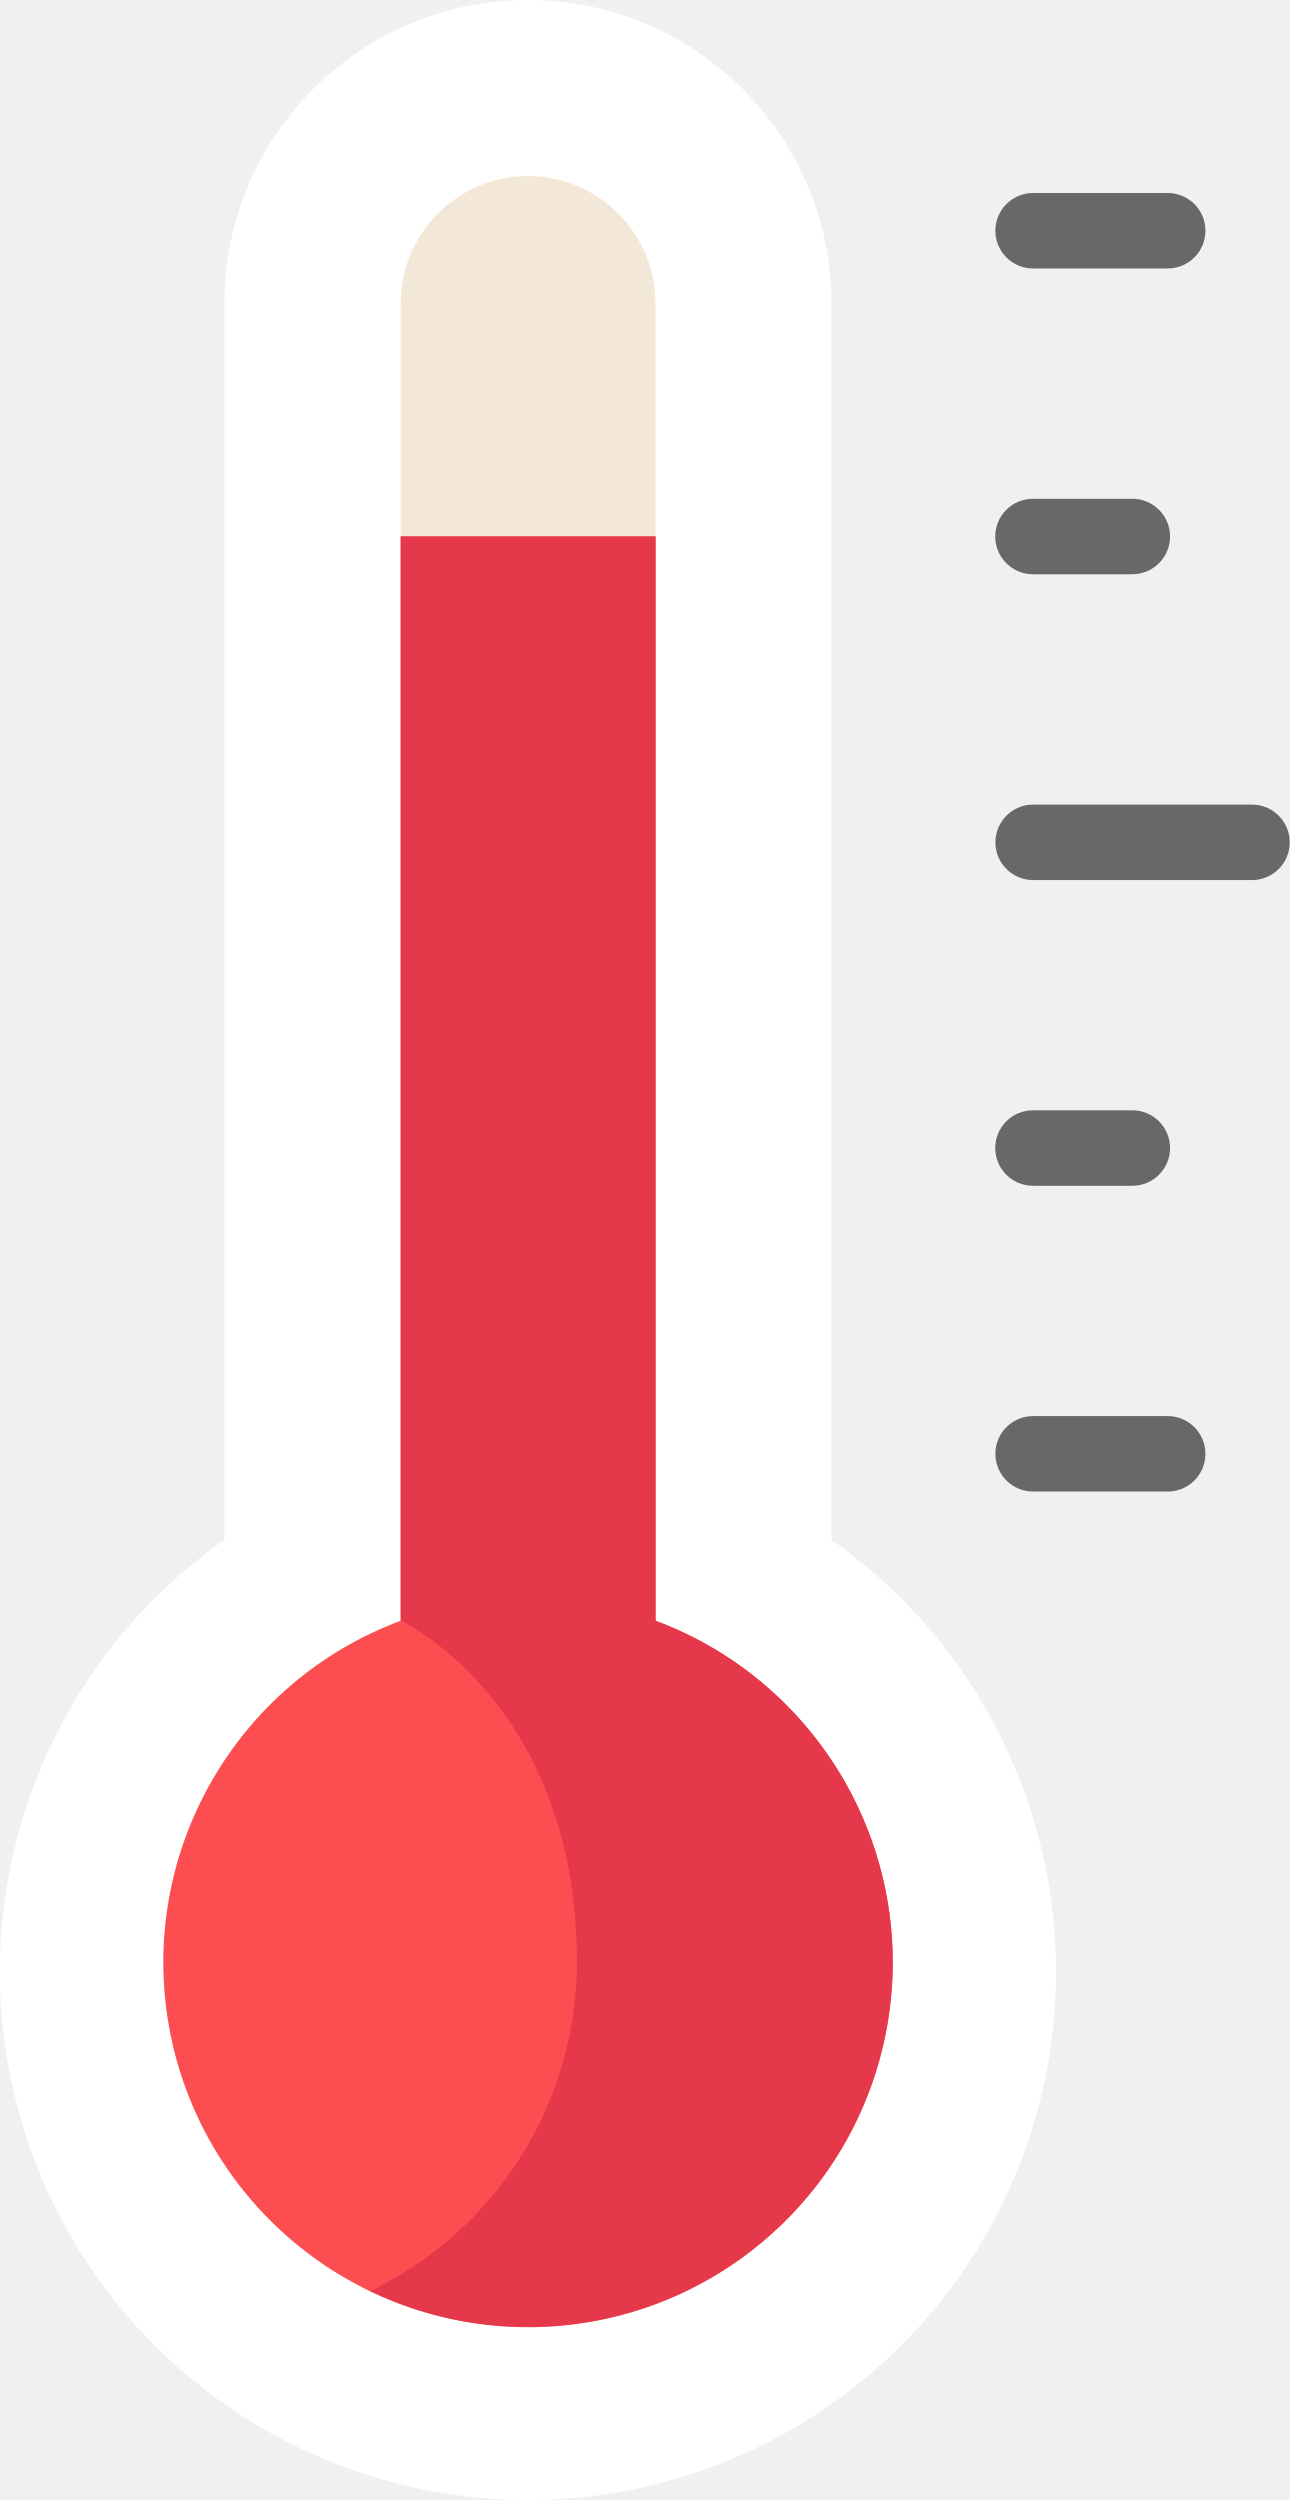
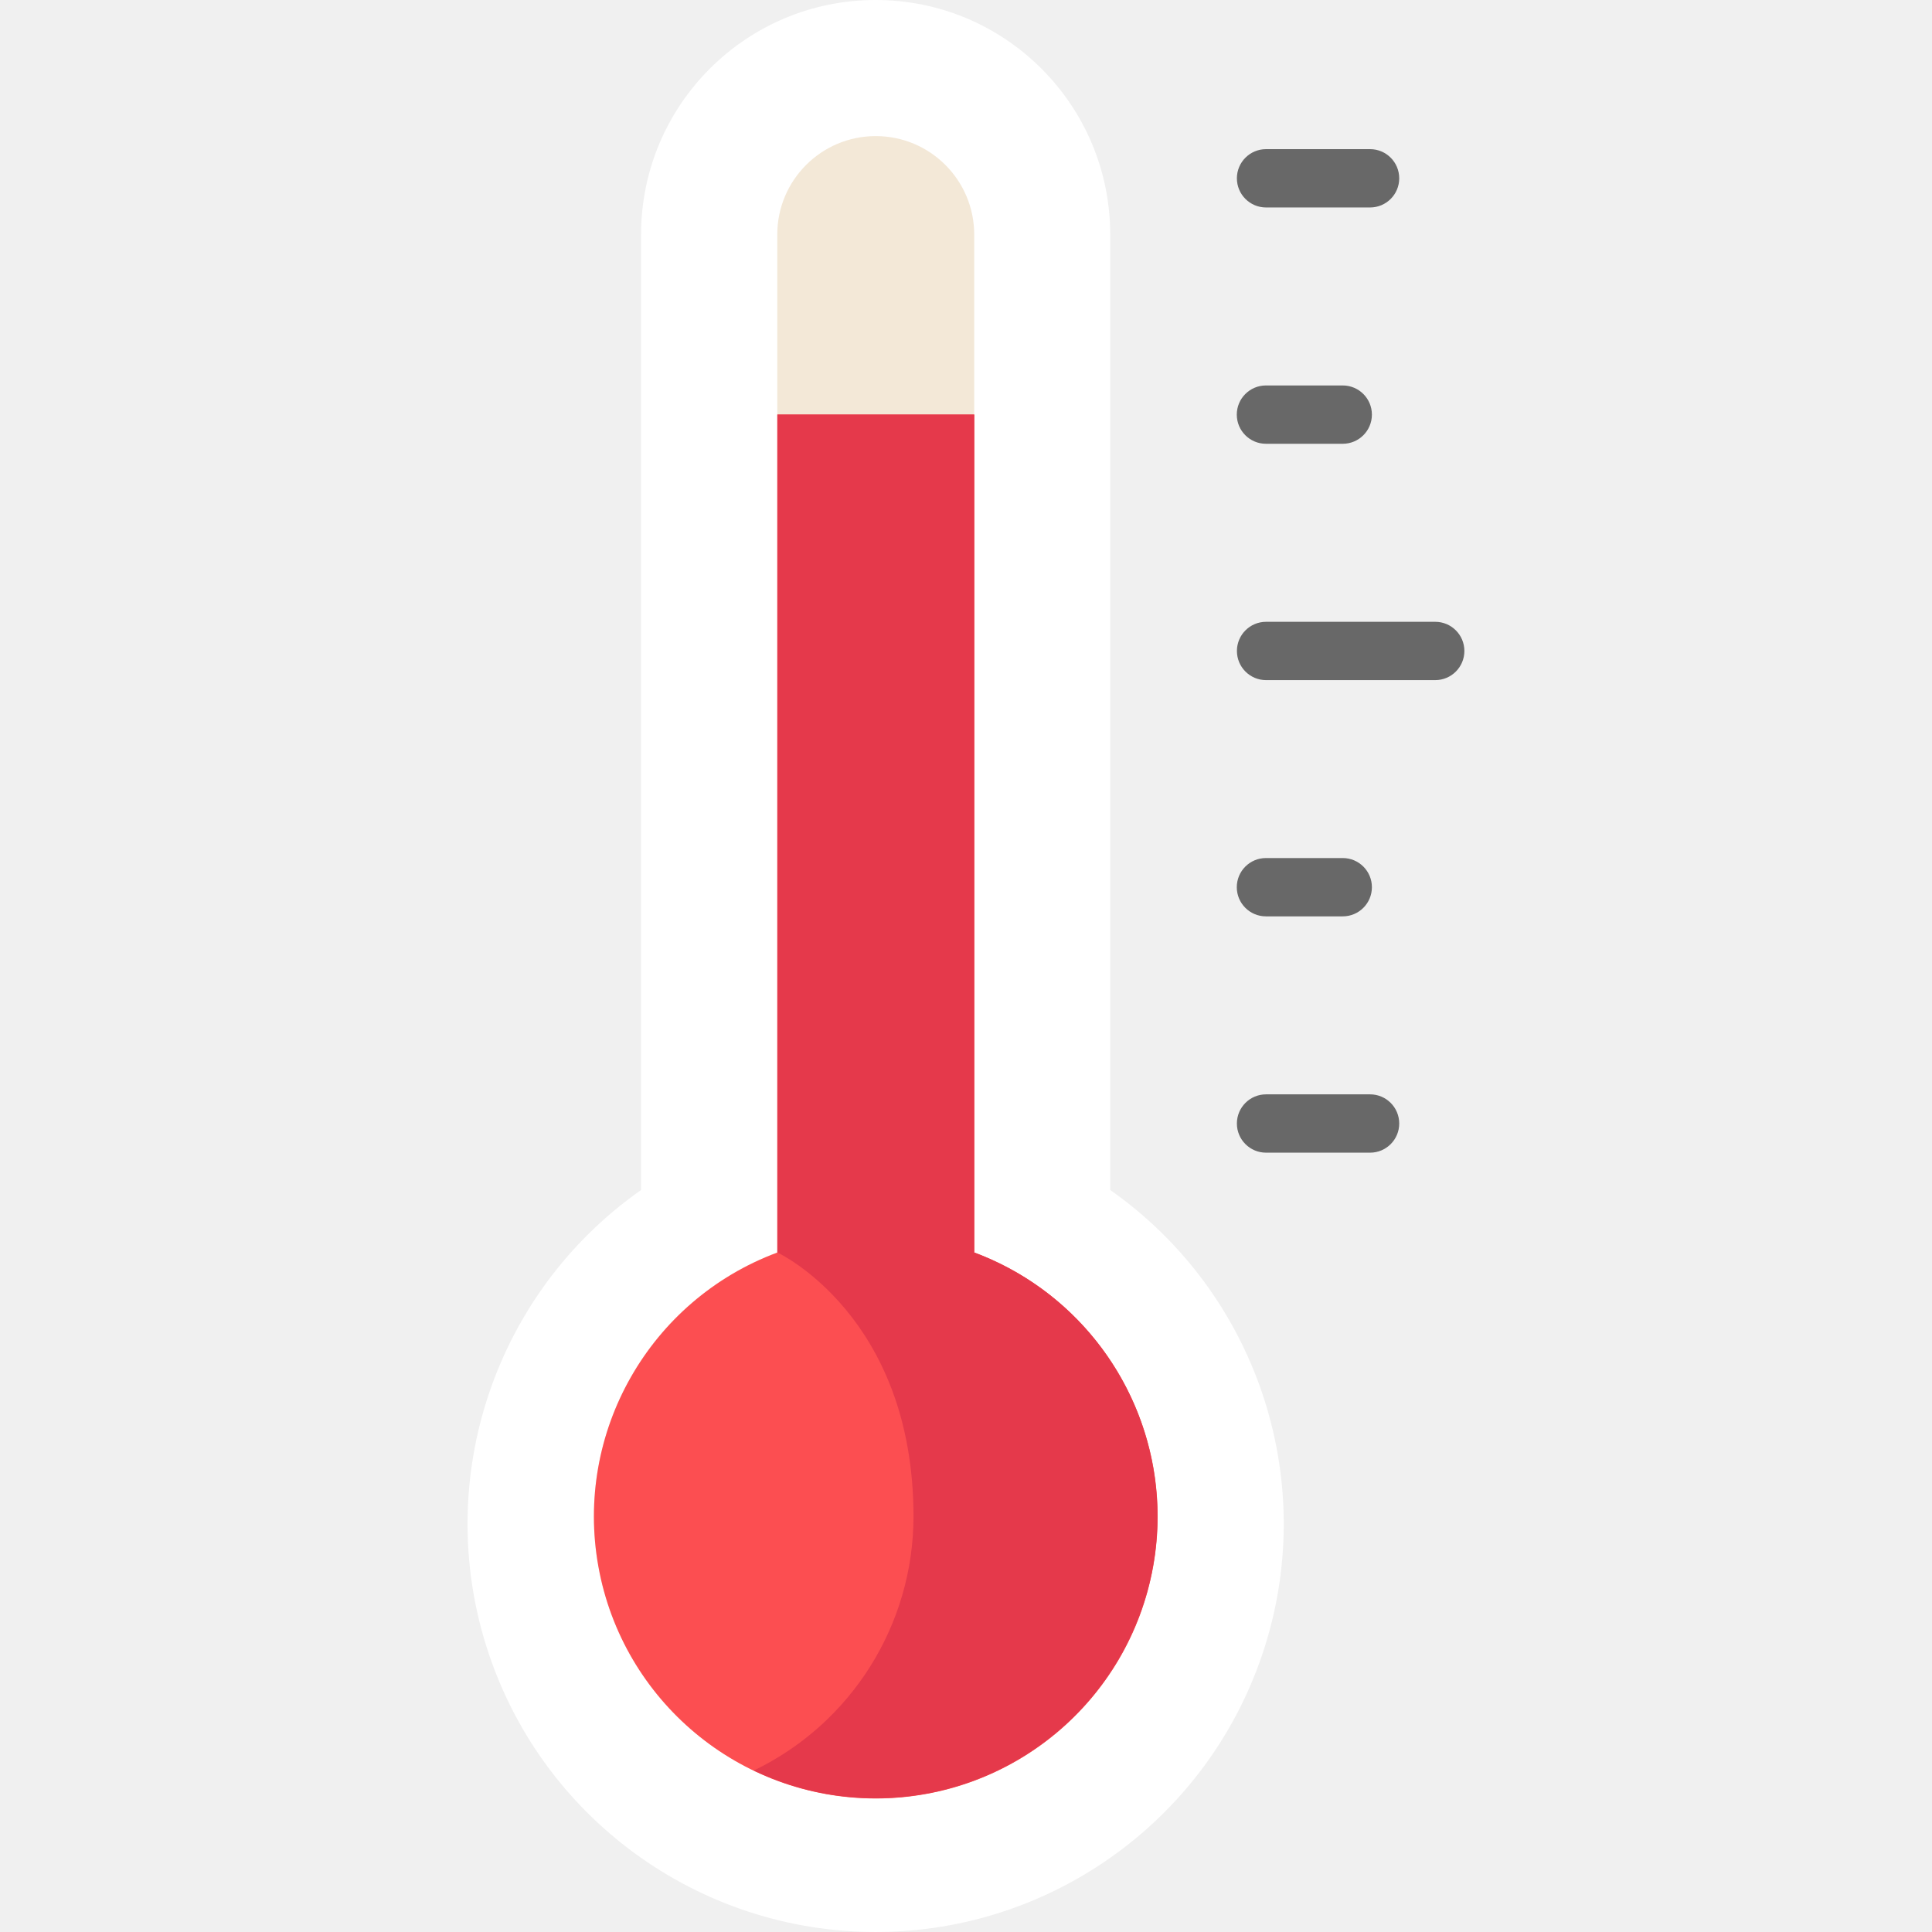
- <svg xmlns="http://www.w3.org/2000/svg" width="29.616" height="57.41" viewBox="0 0 29.616 57.41">
+ <svg xmlns="http://www.w3.org/2000/svg" width="50" height="50" viewBox="0 0 29.616 57.41">
  <defs>
    <style>.a{fill:#fff;}.b{fill:#f3e8d7;}.c{fill:#fc4e51;}.d{fill:#686868;}.e{fill:#e5394b;}</style>
  </defs>
  <g transform="translate(-163.707 0)">
    <path class="a" d="M182.8,35.361V6.97a6.97,6.97,0,0,0-13.94,0V35.361a12.126,12.126,0,1,0,13.94,0Zm0,0" transform="translate(0 0)" />
    <path class="b" d="M205.539,85.461a8.375,8.375,0,0,1-2.926-16.222V38.992a2.926,2.926,0,1,1,5.852,0V69.24a8.375,8.375,0,0,1-2.926,16.222Zm0,0" transform="translate(-29.706 -32.022)" />
    <path class="c" d="M202.613,109.871v24.9a8.375,8.375,0,1,0,5.852,0v-24.9Zm0,0" transform="translate(-29.705 -97.551)" />
    <g transform="translate(186.565 4.432)">
      <path class="d" d="M373.447,166.5h-5.026a.866.866,0,1,1,0-1.733h5.026a.866.866,0,1,1,0,1.733Zm0,0" transform="translate(-367.554 -150.722)" />
      <path class="d" d="M370.7,103.878h-2.282a.866.866,0,1,1,0-1.733H370.7a.866.866,0,0,1,0,1.733Zm0,0" transform="translate(-367.555 -95.123)" />
      <path class="d" d="M371.512,41.256h-3.091a.866.866,0,0,1,0-1.733h3.091a.866.866,0,1,1,0,1.733Zm0,0" transform="translate(-367.555 -39.523)" />
      <path class="d" d="M371.512,291.741h-3.091a.866.866,0,0,1,0-1.733h3.091a.866.866,0,0,1,0,1.733Zm0,0" transform="translate(-367.555 -261.921)" />
      <path class="d" d="M370.7,229.12h-2.282a.866.866,0,1,1,0-1.733H370.7a.866.866,0,0,1,0,1.733Zm0,0" transform="translate(-367.555 -206.322)" />
    </g>
    <path class="e" d="M246.05,134.769v-24.9H240.2v24.9s4.045,1.877,4.045,7.846a8.385,8.385,0,0,1-4.747,7.548,8.374,8.374,0,1,0,6.554-15.394Zm0,0" transform="translate(-67.29 -97.551)" />
  </g>
</svg>
